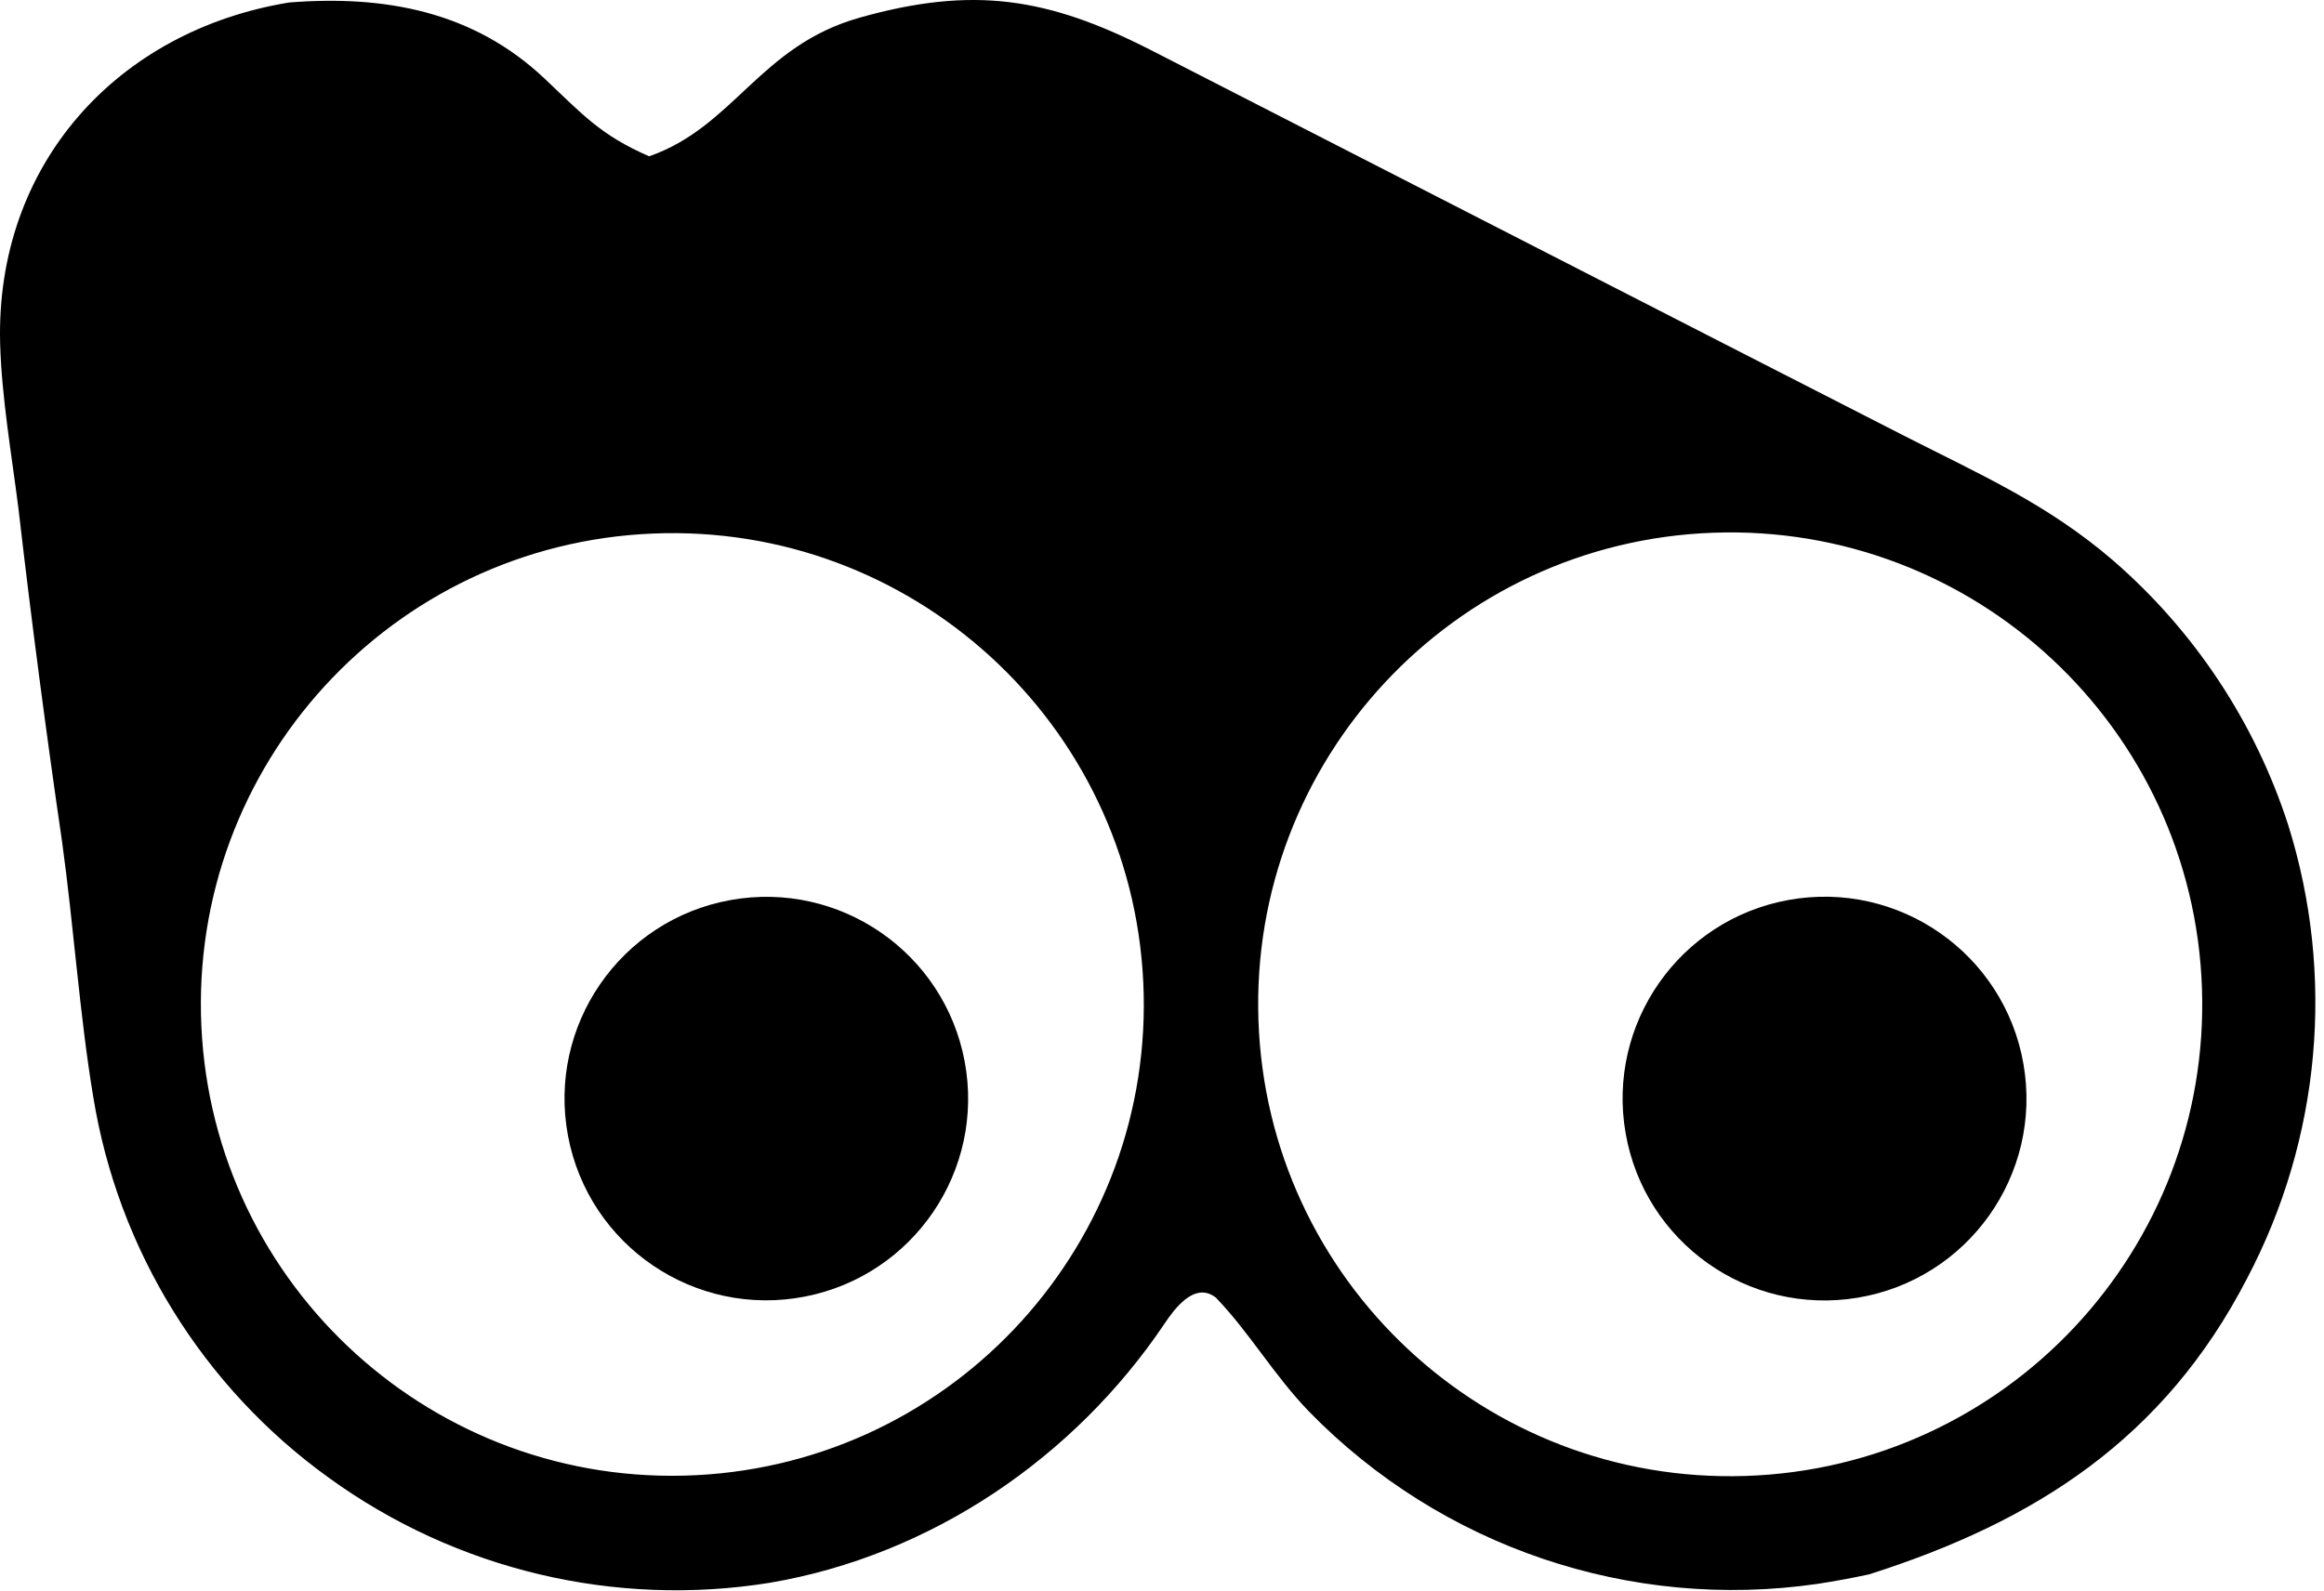
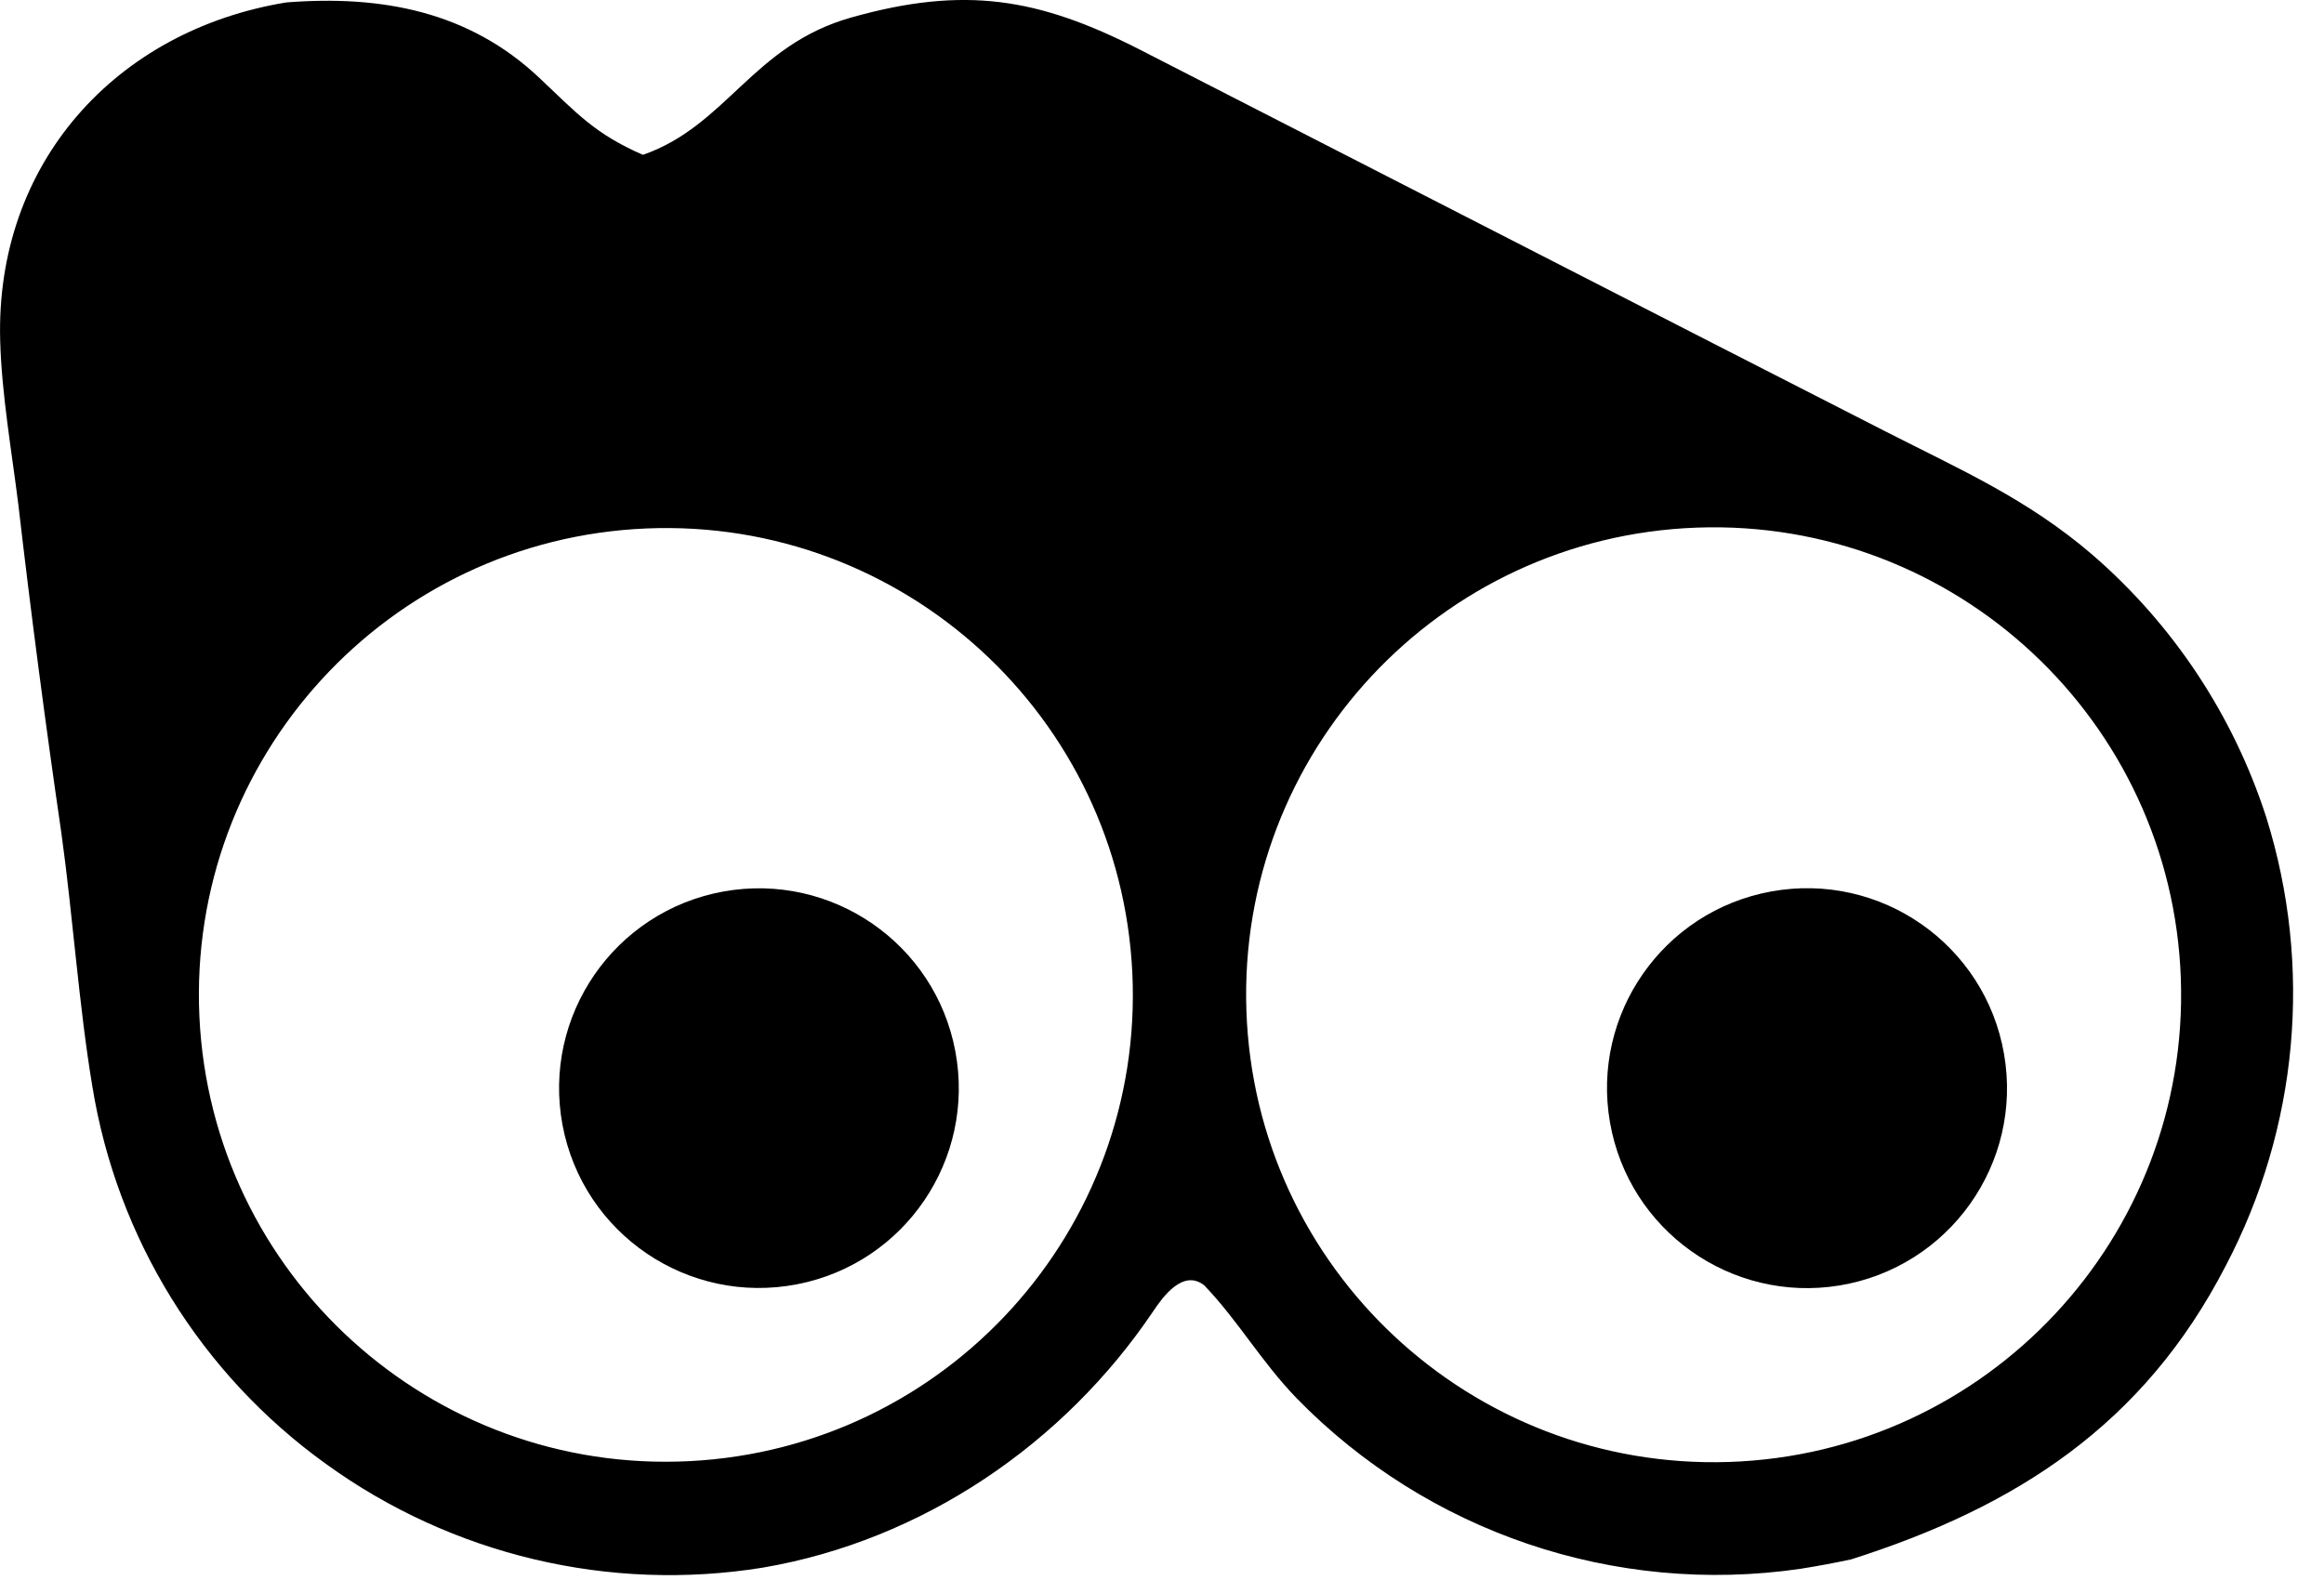
- <svg xmlns="http://www.w3.org/2000/svg" width="187" height="128" viewBox="0 0 187 128" fill="none">
-   <path d="M23.272 0.2C30.982 -0.407 38.099 0.916 43.831 6.337C46.93 9.269 48.332 10.873 52.233 12.581C59.064 10.203 61.132 3.687 69.164 1.423C78.357 -1.17 84.354 -0.165 92.536 3.996L139.177 27.895L153.185 35.06C159.3 38.178 164.712 40.543 170.007 45.091C176.574 50.775 181.457 58.152 184.124 66.418C187.917 78.524 186.73 91.642 180.825 102.87C174.164 115.789 163.791 122.456 150.398 126.717C149.026 127.014 147.645 127.269 146.257 127.482C131.179 129.674 115.963 124.517 105.325 113.608C102.461 110.632 100.623 107.362 97.846 104.453C96.093 103.067 94.421 105.474 93.691 106.558C86.453 117.308 74.966 125.171 61.973 127.391C49.488 129.407 36.715 126.371 26.473 118.953C16.322 111.648 9.495 100.605 7.499 88.26C6.419 81.809 5.916 74.368 4.993 67.738C3.692 58.836 2.524 49.915 1.49 40.978C0.95 36.681 0.13 31.98 0.012 27.671C-0.384 13.255 9.425 2.458 23.272 0.2ZM140.444 118.798C161.441 118.121 177.9 100.529 177.18 79.534C176.46 58.539 158.835 42.116 137.841 42.879C116.909 43.639 100.543 61.203 101.261 82.137C101.979 103.071 119.509 119.473 140.444 118.798ZM56.026 118.735C76.885 117.674 92.963 99.952 91.995 79.088C91.026 58.225 73.375 42.069 52.508 42.945C31.509 43.827 15.229 61.612 16.204 82.607C17.178 103.601 35.036 119.802 56.026 118.735Z" fill="black" />
-   <path d="M143.892 72.442C152.773 70.82 161.273 76.749 162.818 85.644C164.363 94.539 158.36 102.988 149.452 104.455C140.653 105.904 132.33 99.99 130.804 91.204C129.278 82.418 135.119 74.045 143.892 72.442Z" fill="black" />
-   <path d="M58.782 72.444C67.564 70.861 75.978 76.662 77.621 85.433C79.265 94.204 73.522 102.658 64.762 104.361C55.917 106.082 47.362 100.271 45.703 91.414C44.044 82.557 49.914 74.042 58.782 72.444Z" fill="black" />
+ <svg xmlns="http://www.w3.org/2000/svg" width="25" height="17" viewBox="0 0 25 17" fill="none">
+   <path d="M3.081 0.026C4.102 -0.054 5.044 0.121 5.803 0.839C6.214 1.227 6.4 1.44 6.916 1.666C7.82 1.351 8.094 0.488 9.158 0.188C10.375 -0.155 11.169 -0.022 12.252 0.529L18.428 3.694L20.283 4.642C21.092 5.055 21.809 5.368 22.51 5.97C23.38 6.723 24.026 7.7 24.379 8.794C24.881 10.397 24.724 12.134 23.942 13.621C23.06 15.331 21.687 16.214 19.914 16.778C19.732 16.817 19.549 16.851 19.365 16.88C17.369 17.17 15.354 16.487 13.946 15.042C13.566 14.648 13.323 14.215 12.955 13.83C12.723 13.647 12.502 13.965 12.405 14.109C11.447 15.532 9.926 16.573 8.206 16.867C6.553 17.134 4.861 16.732 3.505 15.75C2.161 14.783 1.257 13.321 0.993 11.686C0.85 10.832 0.783 9.847 0.661 8.969C0.489 7.79 0.334 6.609 0.197 5.426C0.126 4.857 0.017 4.234 0.002 3.664C-0.051 1.755 1.248 0.325 3.081 0.026ZM18.596 15.73C21.376 15.64 23.555 13.311 23.46 10.531C23.364 7.751 21.031 5.576 18.251 5.677C15.479 5.778 13.312 8.104 13.408 10.876C13.503 13.647 15.824 15.819 18.596 15.73ZM7.418 15.721C10.18 15.581 12.309 13.234 12.181 10.472C12.052 7.709 9.715 5.57 6.952 5.686C4.172 5.803 2.016 8.158 2.145 10.938C2.275 13.717 4.639 15.863 7.418 15.721Z" fill="black" />
+   <path d="M19.052 9.592C20.228 9.377 21.354 10.162 21.558 11.34C21.763 12.518 20.968 13.636 19.788 13.831C18.623 14.022 17.521 13.239 17.319 12.076C17.117 10.913 17.89 9.804 19.052 9.592Z" fill="black" />
+   <path d="M7.783 9.592C8.946 9.383 10.06 10.151 10.277 11.312C10.495 12.473 9.735 13.593 8.575 13.818C7.404 14.046 6.271 13.277 6.051 12.104C5.832 10.931 6.609 9.804 7.783 9.592Z" fill="black" />
</svg>
